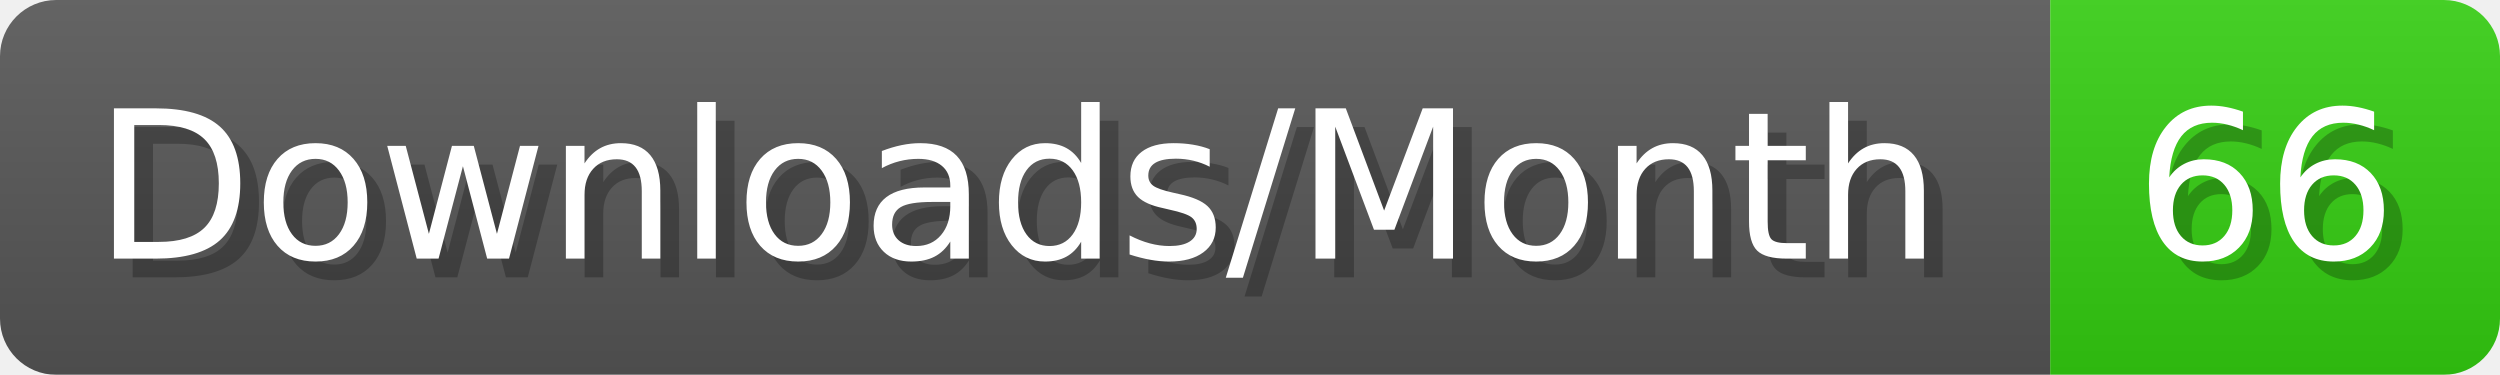
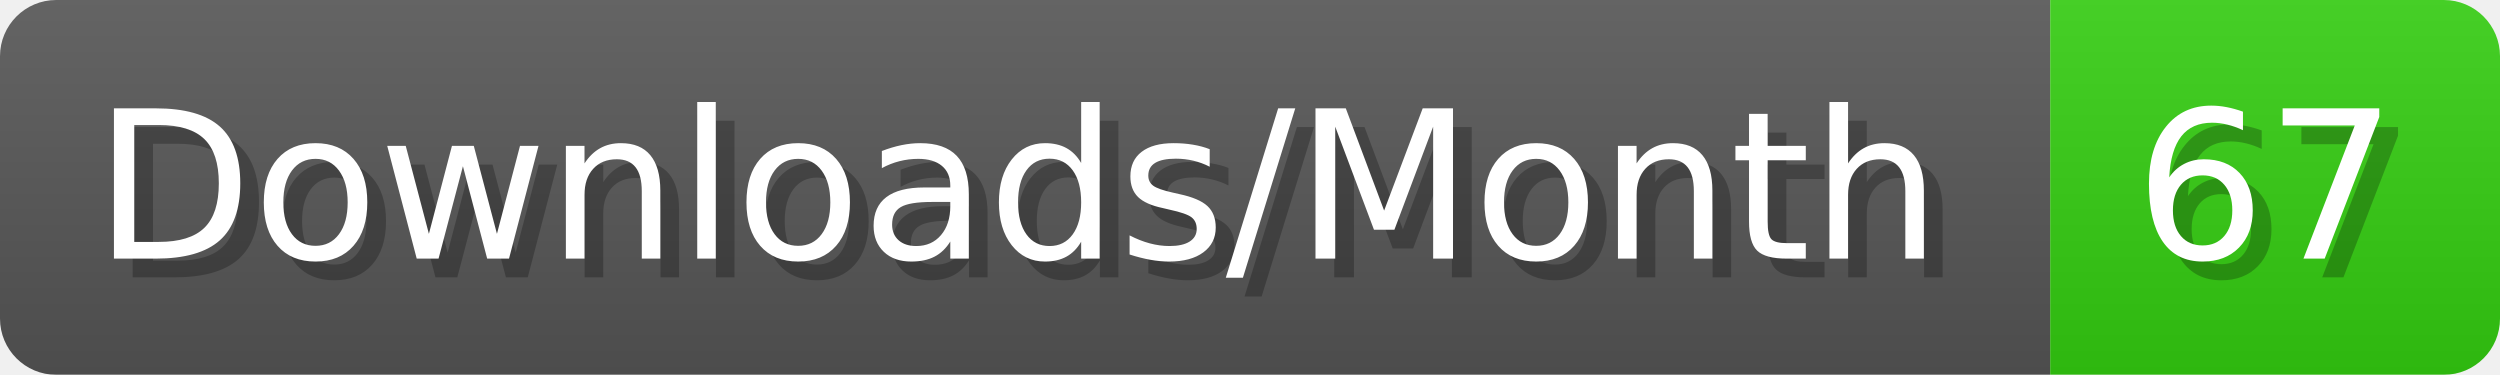
- <svg xmlns="http://www.w3.org/2000/svg" width="133.4" height="20" viewBox="0 0 1334 200" role="img" aria-label="Downloads/Month: 66">
+ <svg xmlns="http://www.w3.org/2000/svg" width="133.4" height="20" viewBox="0 0 1334 200" role="img" aria-label="Downloads/Month: 67">
  <linearGradient id="YlXUI" x2="0" y2="100%">
    <stop offset="0" stop-opacity=".1" stop-color="#EEE" />
    <stop offset="1" stop-opacity=".1" />
  </linearGradient>
  <mask id="JHhop">
    <rect width="1334" height="200" rx="30" fill="#FFF" />
  </mask>
  <g mask="url(#JHhop)">
    <rect width="1094" height="200" fill="#555" />
    <rect width="240" height="200" fill="#3C1" x="1094" />
    <rect width="1334" height="200" fill="url(#YlXUI)" />
  </g>
  <g aria-hidden="true" fill="#fff" text-anchor="start" font-family="Verdana,DejaVu Sans,sans-serif" font-size="110">
    <text x="60" y="148" textLength="994" fill="#000" opacity="0.25">Downloads/Month</text>
    <text x="50" y="138" textLength="994">Downloads/Month</text>
-     <text x="1149" y="148" textLength="140" fill="#000" opacity="0.25">66</text>
-     <text x="1139" y="138" textLength="140">66</text>
+     <text x="1149" y="148" textLength="140" fill="#000" opacity="0.25">67</text>
+     <text x="1139" y="138" textLength="140">67</text>
  </g>
</svg>
